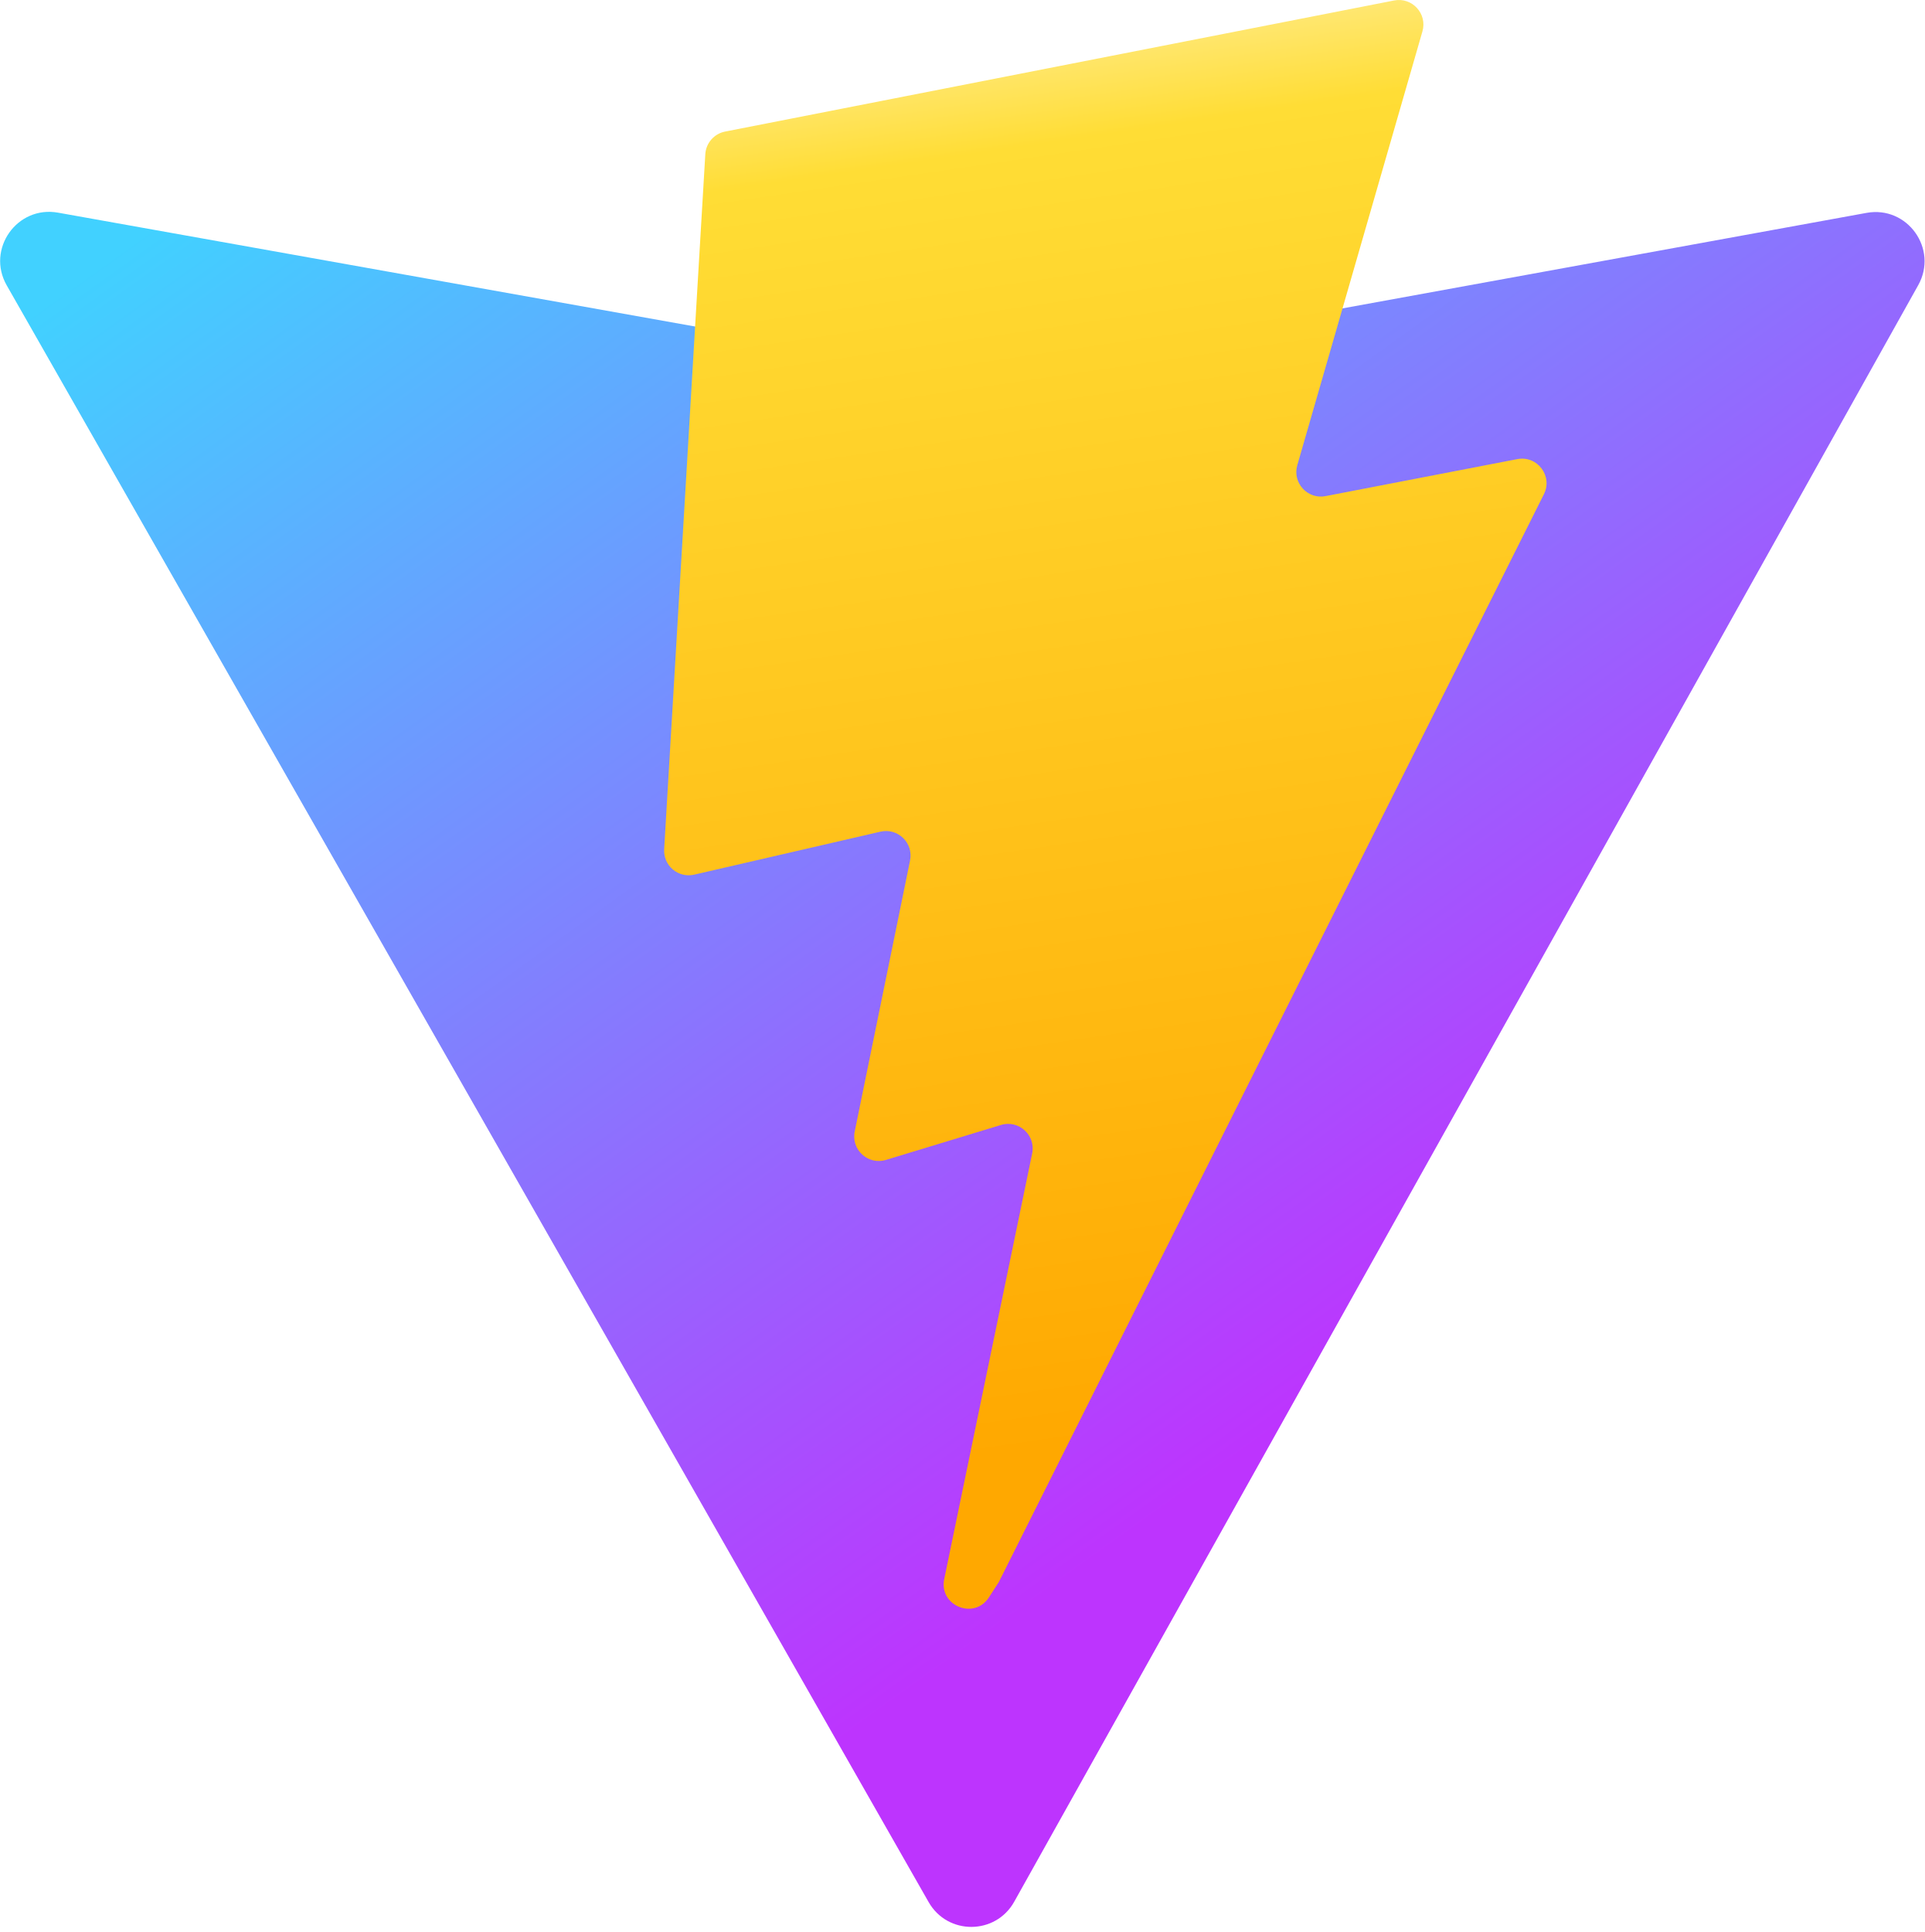
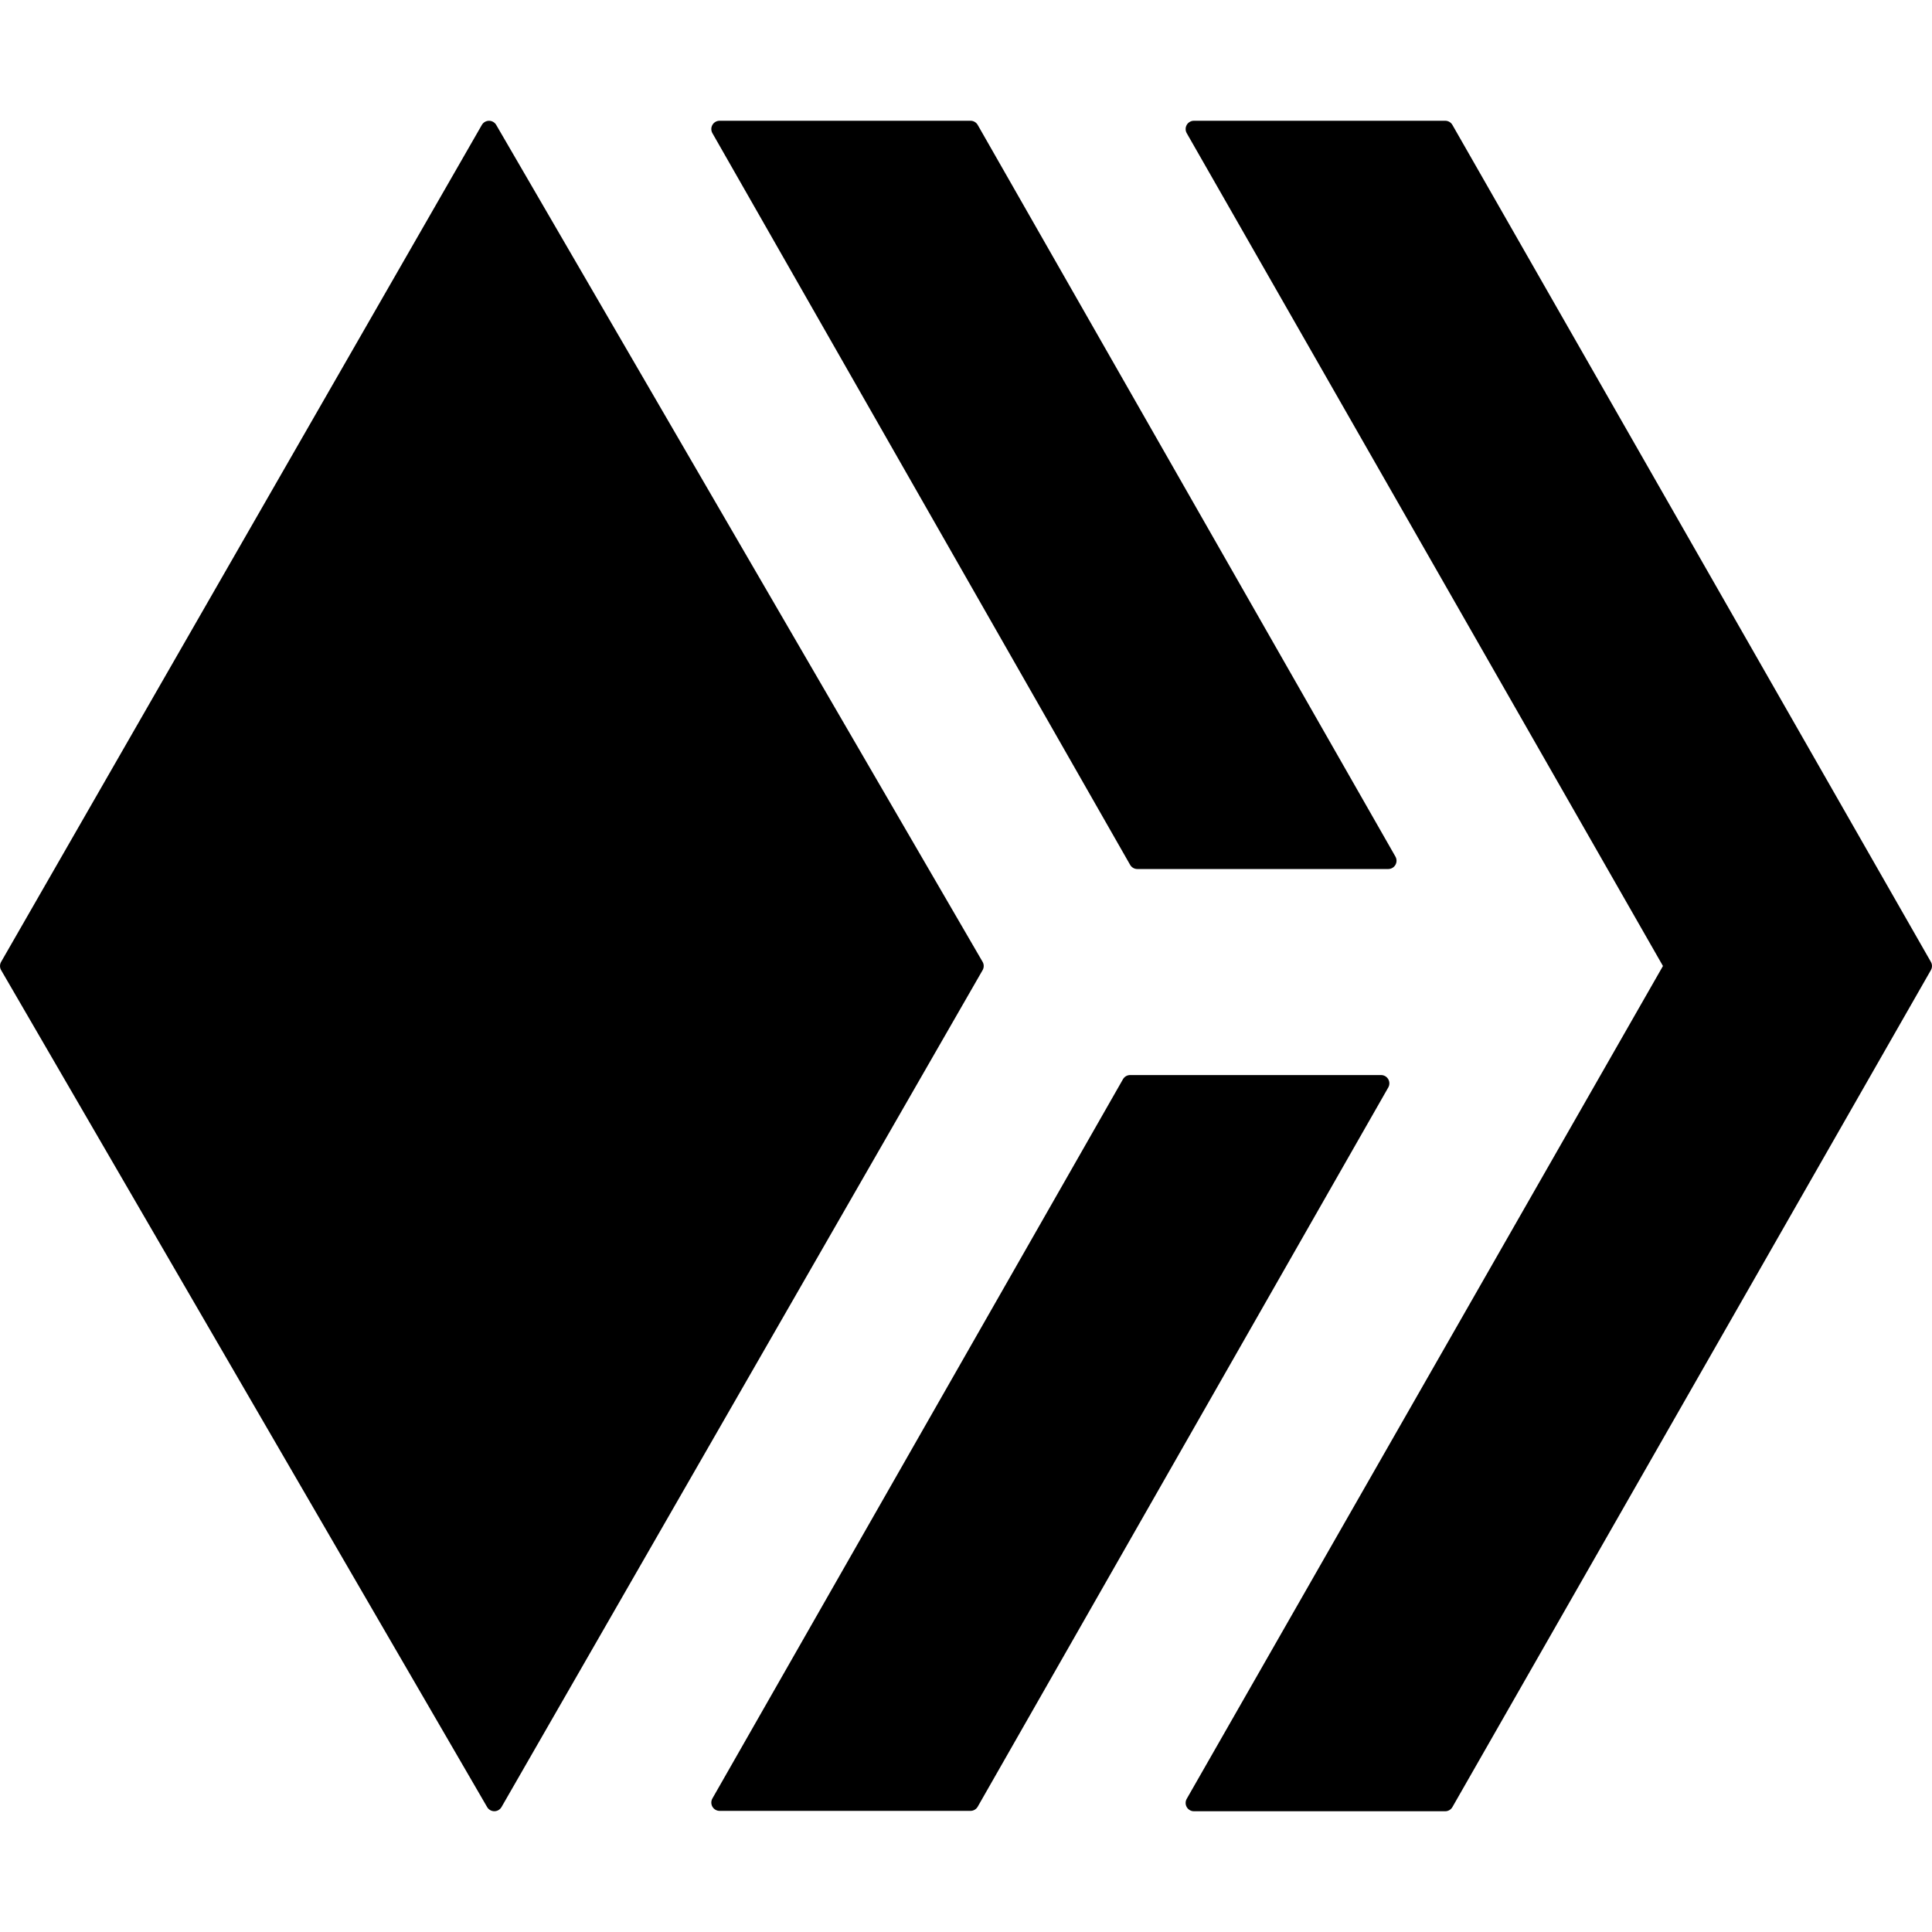
- <svg xmlns="http://www.w3.org/2000/svg" aria-hidden="true" role="img" class="iconify iconify--logos" width="31.88" height="32" preserveAspectRatio="xMidYMid meet" viewBox="0 0 256 257">
-   <defs>
-     <linearGradient id="IconifyId1813088fe1fbc01fb466" x1="-.828%" x2="57.636%" y1="7.652%" y2="78.411%">
-       <stop offset="0%" stop-color="#41D1FF" />
-       <stop offset="100%" stop-color="#BD34FE" />
-     </linearGradient>
-     <linearGradient id="IconifyId1813088fe1fbc01fb467" x1="43.376%" x2="50.316%" y1="2.242%" y2="89.03%">
-       <stop offset="0%" stop-color="#FFEA83" />
-       <stop offset="8.333%" stop-color="#FFDD35" />
-       <stop offset="100%" stop-color="#FFA800" />
-     </linearGradient>
-   </defs>
-   <path fill="url(#IconifyId1813088fe1fbc01fb466)" d="M255.153 37.938L134.897 252.976c-2.483 4.44-8.862 4.466-11.382.048L.875 37.958c-2.746-4.814 1.371-10.646 6.827-9.67l120.385 21.517a6.537 6.537 0 0 0 2.322-.004l117.867-21.483c5.438-.991 9.574 4.796 6.877 9.62Z" />
-   <path fill="url(#IconifyId1813088fe1fbc01fb467)" d="M185.432.063L96.44 17.501a3.268 3.268 0 0 0-2.634 3.014l-5.474 92.456a3.268 3.268 0 0 0 3.997 3.378l24.777-5.718c2.318-.535 4.413 1.507 3.936 3.838l-7.361 36.047c-.495 2.426 1.782 4.5 4.151 3.78l15.304-4.649c2.372-.72 4.652 1.36 4.15 3.788l-11.698 56.621c-.732 3.542 3.979 5.473 5.943 2.437l1.313-2.028l72.516-144.72c1.215-2.423-.88-5.186-3.54-4.672l-25.505 4.922c-2.396.462-4.435-1.77-3.759-4.114l16.646-57.705c.677-2.35-1.37-4.583-3.769-4.113Z" />
+ <svg xmlns="http://www.w3.org/2000/svg" viewBox="0 0 512 512">!Font Awesome Free 6.5.2 by @fontawesome - https://fontawesome.com License - https://fontawesome.com/license/free Copyright 2024 Fonticons, Inc.<path d="M260.4 254.9 131.5 33.1a2.2 2.2 0 0 0 -3.8 0L.3 254.9A2.2 2.2 0 0 0 .3 257.1L129.1 478.9a2.2 2.2 0 0 0 3.8 0L260.4 257.1A2.2 2.2 0 0 0 260.4 254.9zm39.1-25.7a2.2 2.2 0 0 0 1.9 1.1h66.5a2.2 2.2 0 0 0 1.9-3.3L259.1 33.1a2.2 2.2 0 0 0 -1.9-1.1H190.7a2.2 2.2 0 0 0 -1.9 3.3zM511.7 254.9 384.9 33.1A2.2 2.2 0 0 0 383 32h-66.6a2.2 2.2 0 0 0 -1.9 3.3L440.7 256 314.5 476.7a2.2 2.2 0 0 0 1.9 3.3h66.6a2.2 2.2 0 0 0 1.9-1.1L511.7 257.1A2.2 2.2 0 0 0 511.7 254.9zM366 284.9H299.5a2.2 2.2 0 0 0 -1.9 1.1l-108.8 190.6a2.2 2.2 0 0 0 1.9 3.3h66.5a2.2 2.2 0 0 0 1.9-1.1l108.8-190.6A2.2 2.2 0 0 0 366 284.9z" />
</svg>
